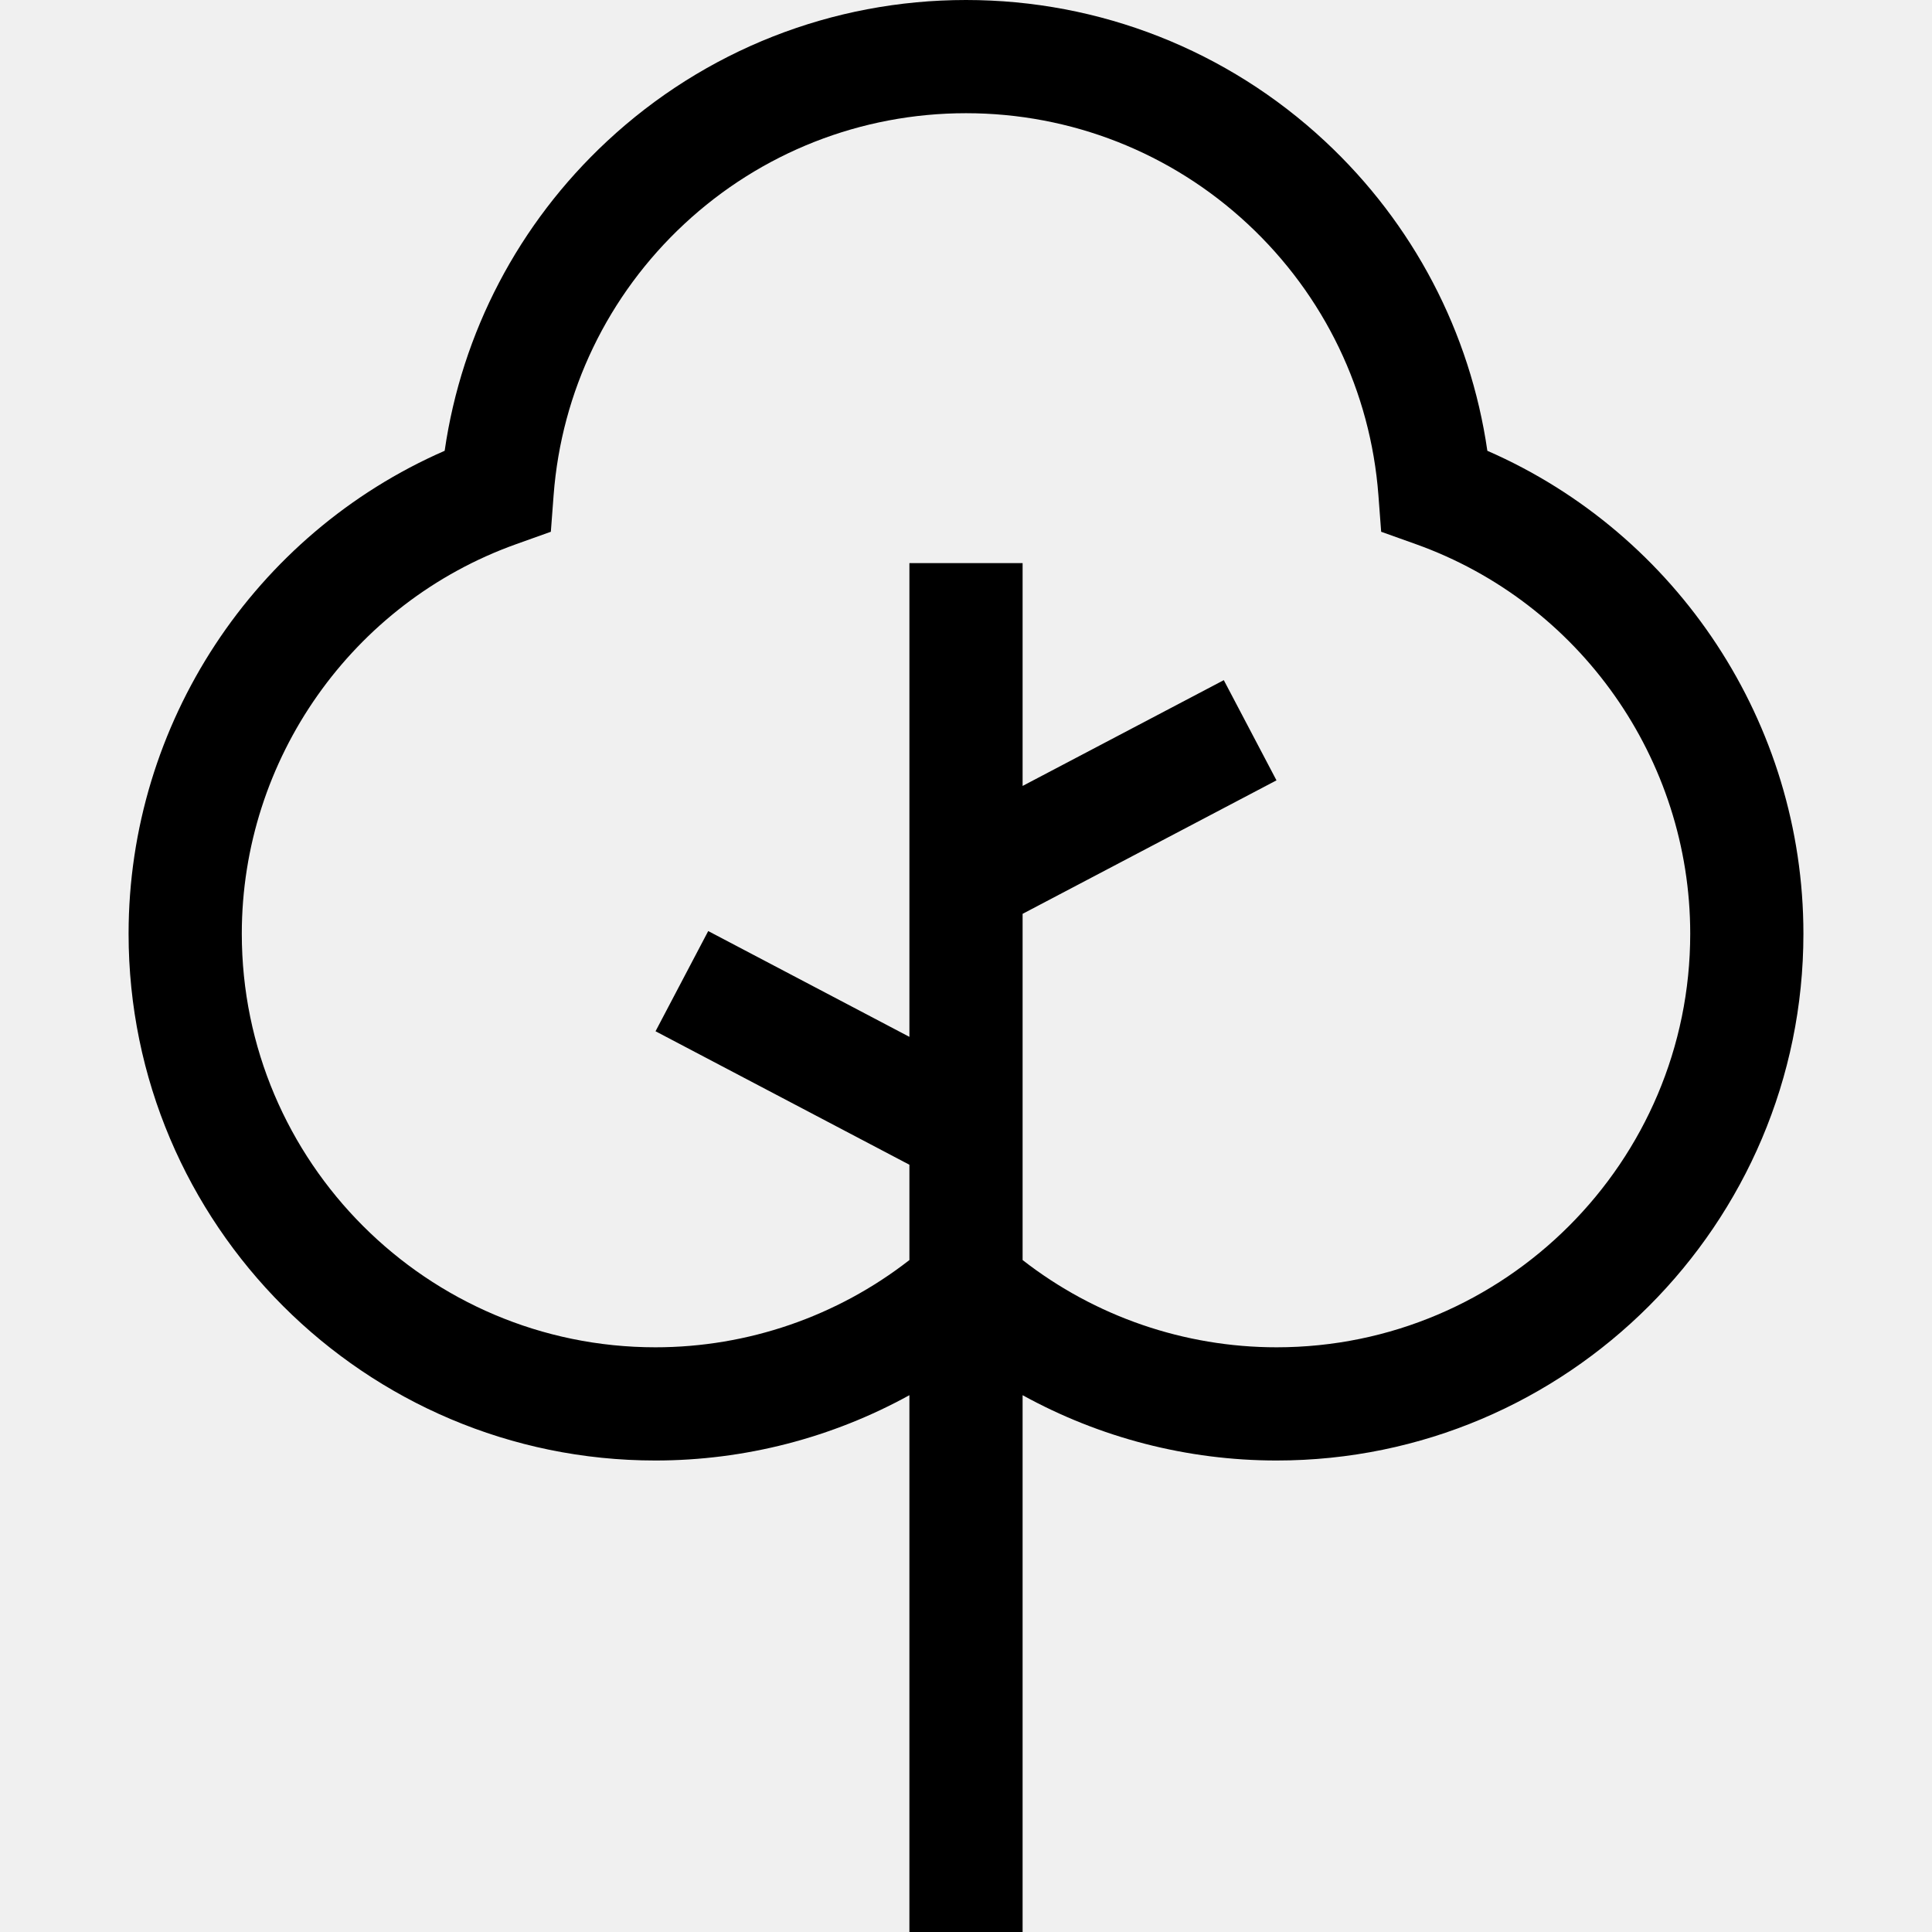
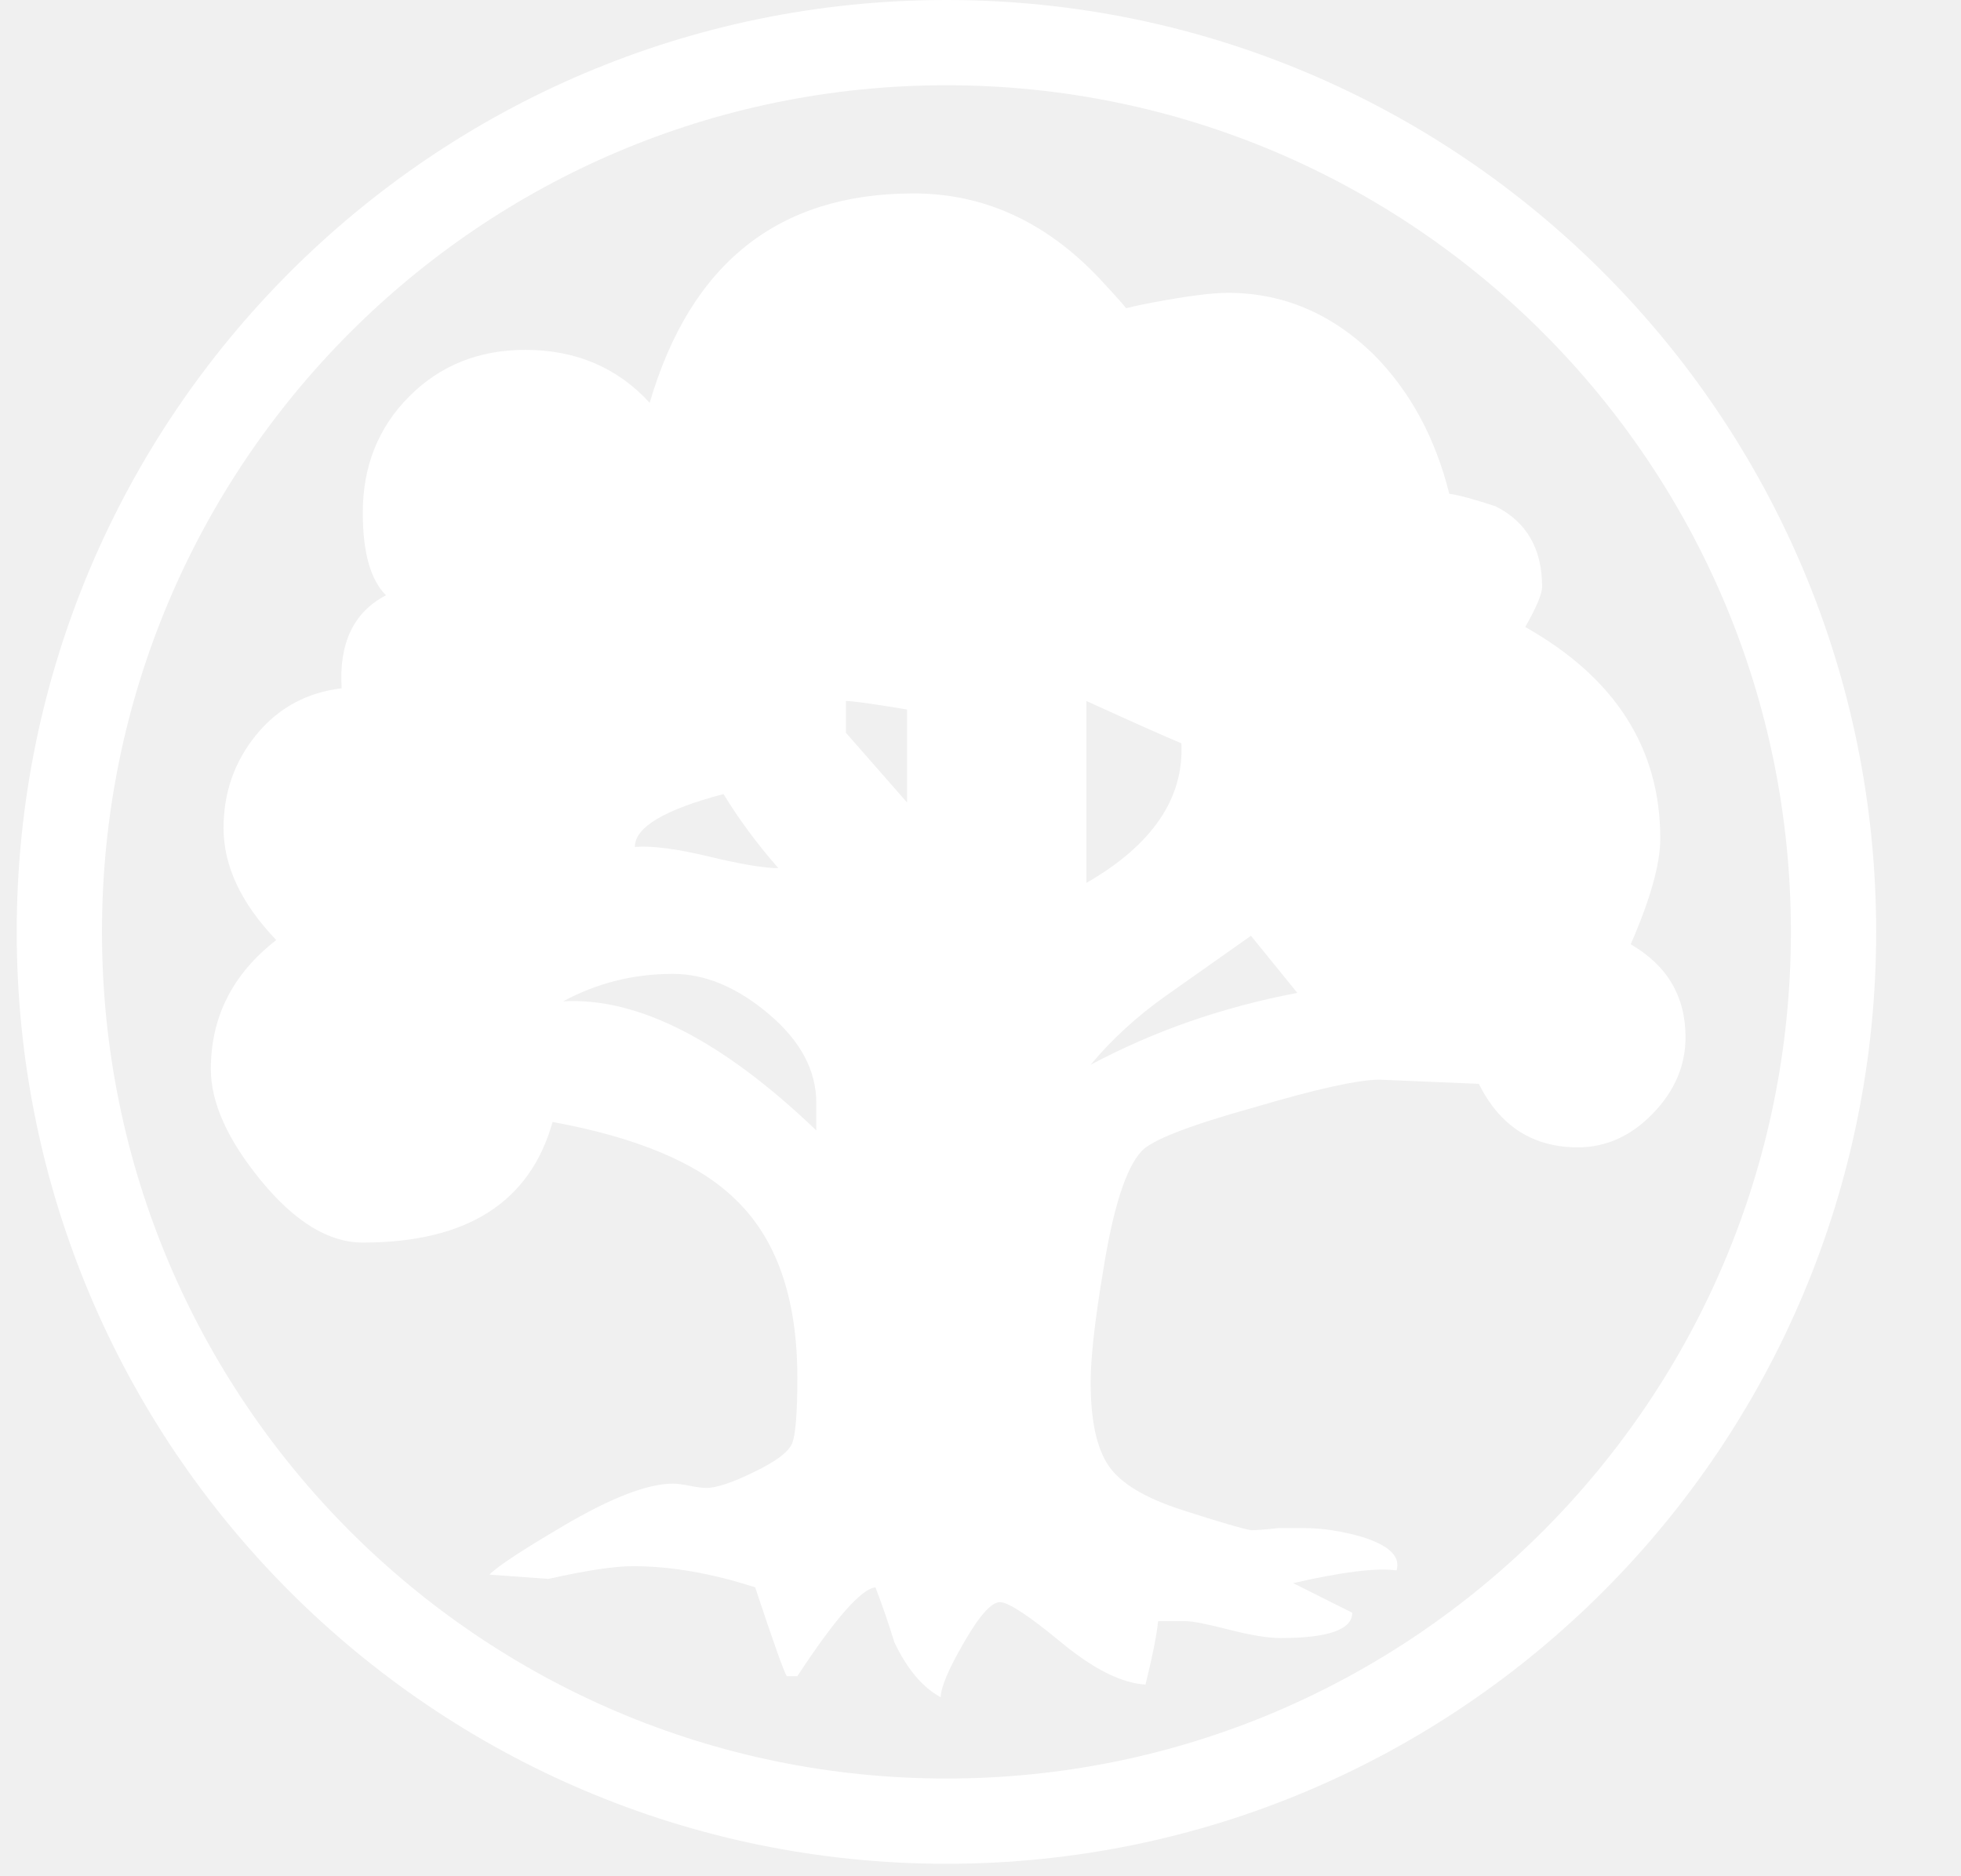
- <svg xmlns="http://www.w3.org/2000/svg" version="1.1" id="Capa_1" x="0px" y="0px" viewBox="0 0 512 512" style="enable-background:new 0 0 512 512;" xml:space="preserve">
-   <g>
-     <g>
-       <path d="M394.163,119.466c-4.535-31.37-19.603-60.217-43.037-82.042C325.213,13.291,291.431,0,256.002,0    c-35.429,0-69.211,13.291-95.125,37.424c-23.434,21.825-38.501,50.672-43.037,82.042c-50.475,22.04-83.763,72.319-83.763,127.977    c0,76.979,62.627,139.605,139.605,139.605c23.725,0,46.846-6.032,67.318-17.307V512h30V369.741    c20.472,11.275,43.593,17.307,67.318,17.307c76.979,0,139.605-62.627,139.605-139.605    C477.926,191.785,444.638,141.505,394.163,119.466z M338.32,357.048c-24.474,0-48.13-8.171-67.318-23.122v-91.75l67.279-35.375    l-13.962-26.553l-53.317,28.034V149.23h-30v125.545l-53.317-28.034l-13.962,26.553l67.279,35.375v25.257    c-19.188,14.951-42.844,23.122-67.318,23.122c-60.437,0-109.605-49.169-109.605-109.605c0-46.211,29.226-87.7,72.725-103.241    l9.176-3.278l0.734-9.716c2.078-27.469,14.369-52.979,34.61-71.83C201.665,40.433,228.187,30,256.002,30    s54.337,10.433,74.679,29.377c20.241,18.851,32.532,44.36,34.61,71.83l0.734,9.716l9.176,3.278    c43.499,15.541,72.725,57.03,72.725,103.241C447.926,307.879,398.757,357.048,338.32,357.048z" />
-     </g>
-   </g>
-   <g>
- </g>
-   <g>
- </g>
-   <g>
- </g>
-   <g>
- </g>
-   <g>
- </g>
-   <g>
- </g>
-   <g>
- </g>
-   <g>
- </g>
-   <g>
- </g>
-   <g>
- </g>
-   <g>
- </g>
-   <g>
- </g>
-   <g>
- </g>
-   <g>
- </g>
-   <g>
- </g>
+ <svg xmlns="http://www.w3.org/2000/svg" width="23" height="22" viewBox="0 0 23 22" fill="none">
+   <path d="M11.1 21.363C16.848 21.363 21.505 16.691 21.505 10.931C21.505 5.172 16.848 0.5 11.1 0.5C5.353 0.5 0.696 5.172 0.696 10.931C0.696 16.691 5.353 21.363 11.1 21.363Z" stroke="white" />
+   <path d="M19.769 12.168C19.769 12.5 19.642 12.797 19.386 13.062C19.131 13.326 18.837 13.459 18.507 13.459C17.98 13.459 17.591 13.21 17.345 12.714L16.181 12.665C15.934 12.665 15.447 12.772 14.721 12.987C13.946 13.202 13.5 13.376 13.385 13.508C13.204 13.707 13.056 14.17 12.94 14.898C12.84 15.493 12.792 15.932 12.792 16.213C12.792 16.659 12.861 16.986 13.002 17.193C13.142 17.4 13.431 17.574 13.868 17.714C14.304 17.855 14.573 17.933 14.672 17.95C14.738 17.95 14.845 17.942 14.994 17.925H15.291C15.505 17.925 15.727 17.959 15.959 18.024C16.289 18.124 16.429 18.256 16.38 18.422C16.148 18.389 15.745 18.438 15.167 18.571L15.86 18.918C15.86 19.116 15.579 19.215 15.019 19.215C14.87 19.215 14.668 19.182 14.412 19.116C14.156 19.05 13.987 19.017 13.905 19.017H13.583C13.567 19.182 13.517 19.43 13.435 19.761C13.154 19.744 12.825 19.579 12.445 19.265C12.065 18.951 11.826 18.794 11.728 18.794C11.628 18.794 11.488 18.951 11.307 19.265C11.125 19.579 11.034 19.794 11.034 19.91C10.82 19.794 10.639 19.579 10.49 19.265C10.424 19.05 10.35 18.835 10.268 18.62C10.103 18.637 9.797 18.984 9.352 19.662H9.228C9.195 19.612 9.071 19.265 8.857 18.62C8.346 18.455 7.867 18.372 7.422 18.372C7.207 18.372 6.877 18.422 6.432 18.521L5.74 18.471C5.838 18.372 6.127 18.182 6.605 17.901C7.166 17.57 7.595 17.404 7.892 17.404C7.941 17.404 8.007 17.413 8.09 17.429C8.172 17.446 8.239 17.454 8.288 17.454C8.403 17.454 8.589 17.392 8.845 17.267C9.1 17.144 9.249 17.032 9.29 16.933C9.331 16.833 9.352 16.577 9.352 16.163C9.352 15.22 9.105 14.518 8.609 14.054C8.18 13.641 7.471 13.343 6.481 13.161C6.217 14.104 5.475 14.576 4.255 14.576C3.858 14.576 3.463 14.336 3.067 13.856C2.672 13.376 2.473 12.938 2.473 12.541C2.473 11.929 2.728 11.425 3.24 11.027C2.828 10.597 2.622 10.159 2.622 9.713C2.622 9.299 2.749 8.935 3.005 8.62C3.261 8.307 3.595 8.124 4.007 8.074C3.974 7.545 4.147 7.181 4.527 6.983C4.345 6.801 4.255 6.479 4.255 6.015C4.255 5.47 4.436 5.015 4.799 4.651C5.162 4.287 5.616 4.104 6.16 4.104C6.754 4.104 7.241 4.312 7.62 4.725C8.099 3.088 9.13 2.269 10.713 2.269C11.538 2.269 12.263 2.6 12.89 3.261C13.121 3.509 13.237 3.642 13.237 3.658C13.039 3.658 13.138 3.621 13.534 3.546C13.929 3.472 14.218 3.435 14.4 3.435C15.043 3.435 15.612 3.674 16.107 4.154C16.536 4.585 16.833 5.13 16.998 5.792C17.113 5.808 17.295 5.858 17.543 5.94C17.905 6.123 18.087 6.437 18.087 6.883C18.087 6.966 18.021 7.124 17.889 7.355C18.944 7.95 19.473 8.777 19.473 9.836C19.473 10.134 19.357 10.548 19.126 11.077C19.555 11.325 19.769 11.689 19.769 12.168ZM9.574 13.26V12.938C9.574 12.557 9.389 12.21 9.018 11.896C8.646 11.581 8.271 11.424 7.892 11.424C7.43 11.424 7.001 11.532 6.605 11.746C7.479 11.697 8.469 12.202 9.574 13.26ZM9.129 10.184C8.882 9.902 8.667 9.612 8.486 9.315C7.793 9.497 7.446 9.704 7.446 9.935C7.645 9.919 7.933 9.956 8.312 10.047C8.691 10.138 8.964 10.184 9.129 10.184ZM10.639 9.414V8.323C10.243 8.257 10.003 8.223 9.921 8.223V8.595L10.639 9.414ZM13.856 8.719C13.658 8.637 13.286 8.471 12.742 8.223V10.357C13.517 9.91 13.888 9.364 13.856 8.719ZM15.216 11.647L14.672 10.977C14.342 11.209 14.008 11.445 13.669 11.685C13.331 11.925 13.038 12.194 12.791 12.491C13.534 12.094 14.342 11.813 15.216 11.647Z" fill="white" />
</svg>
